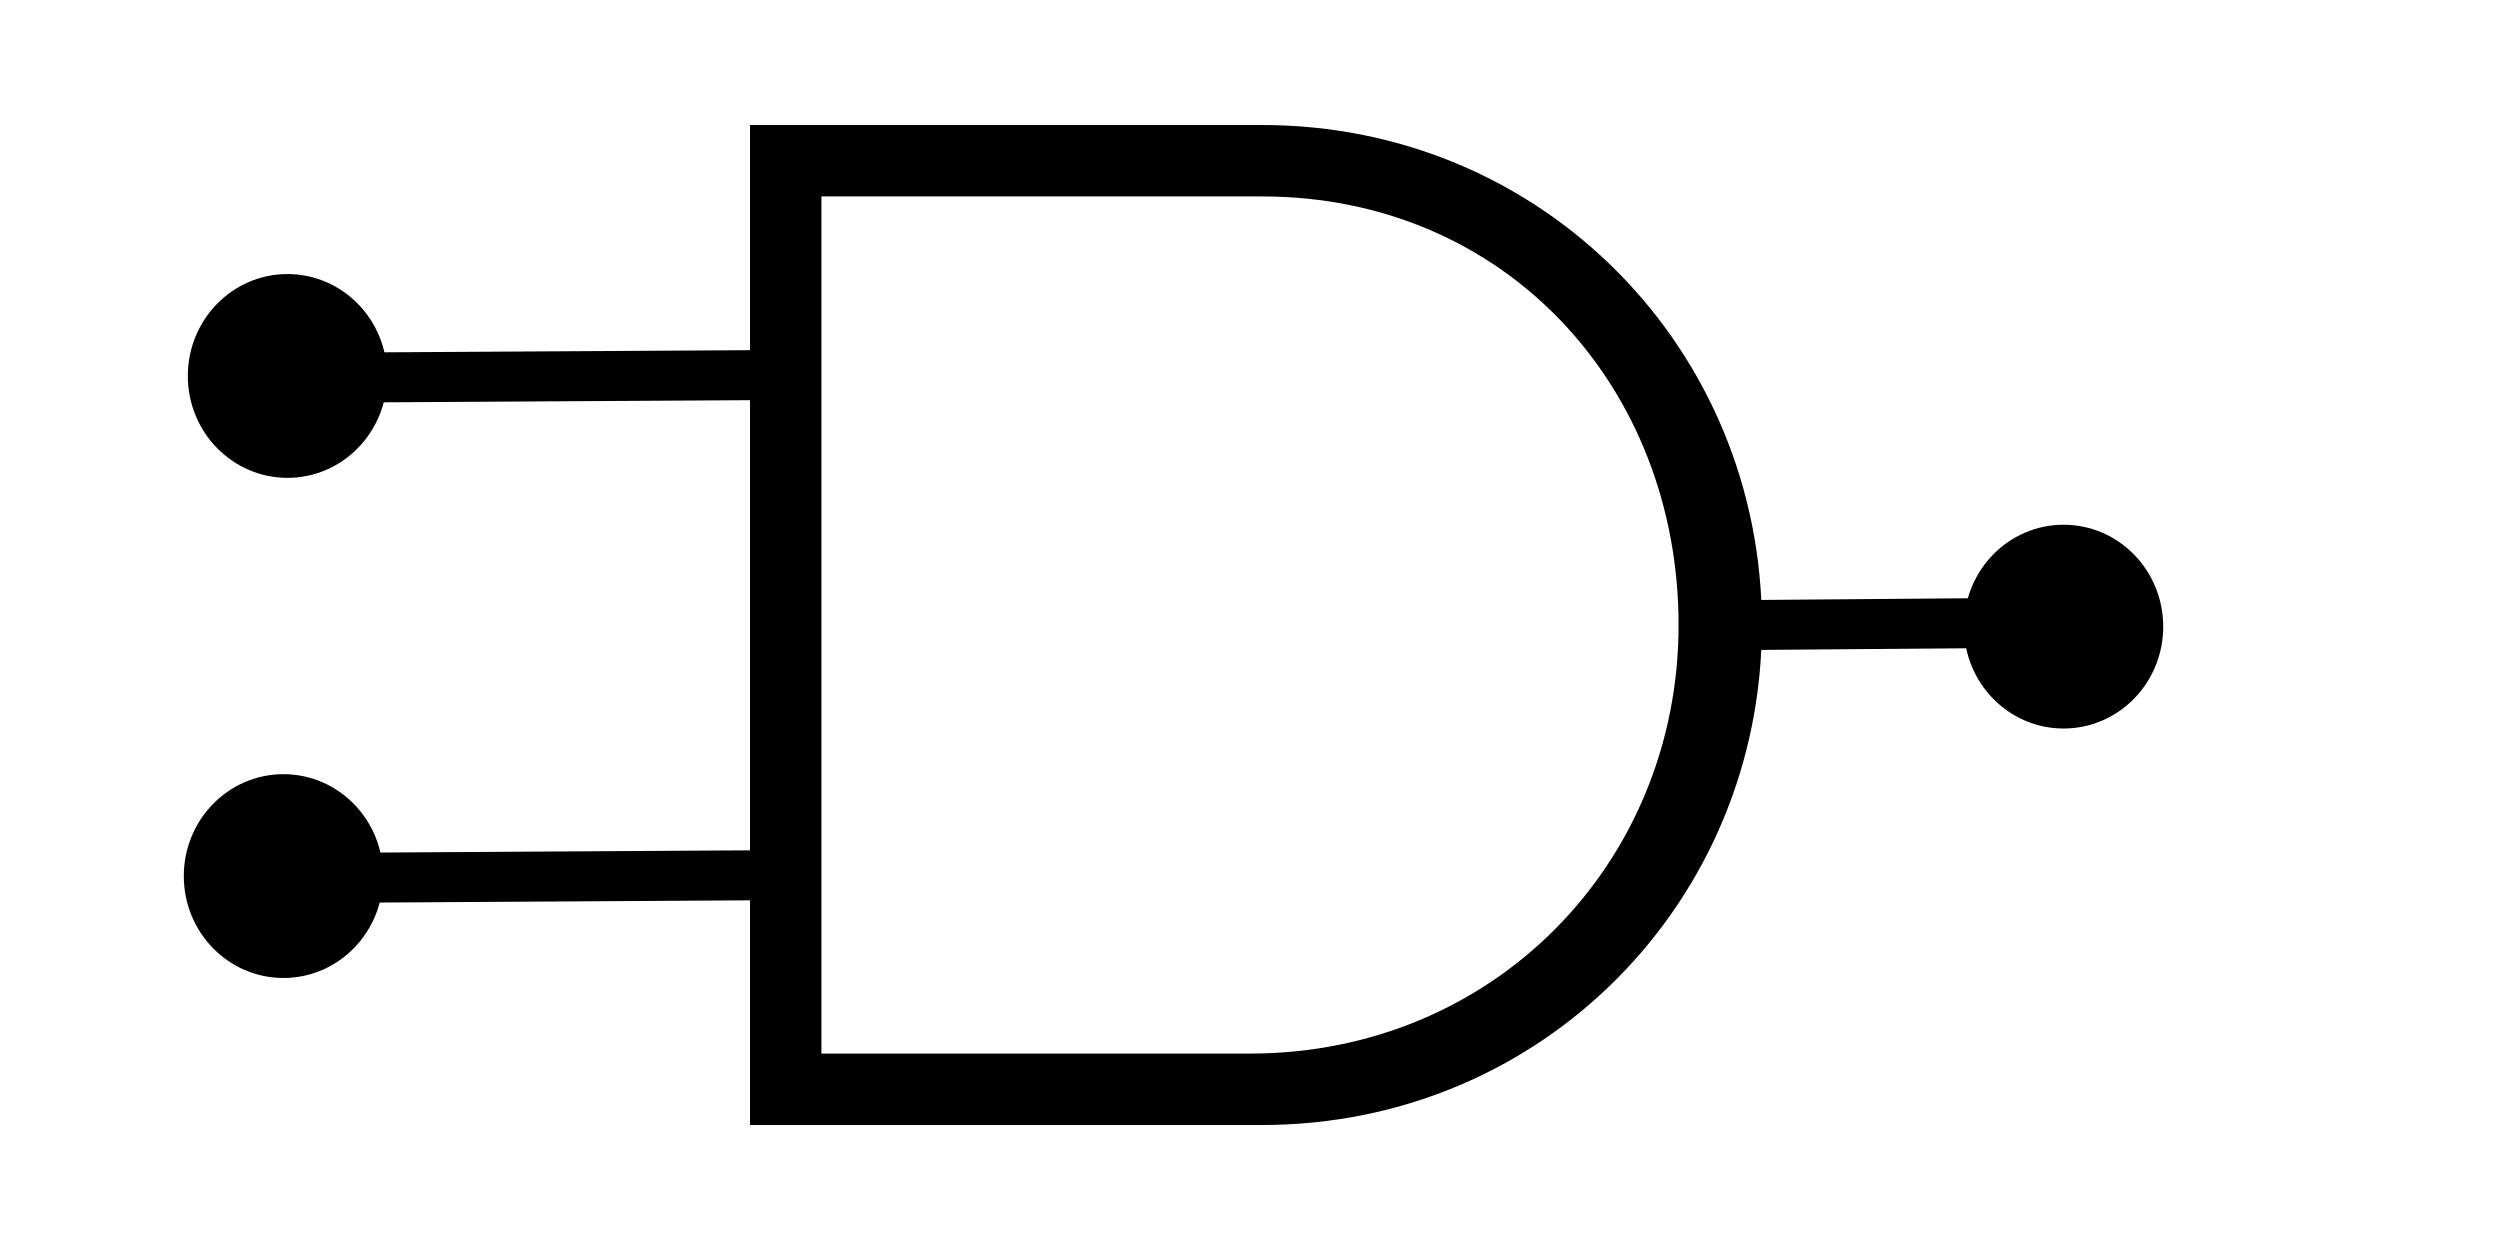
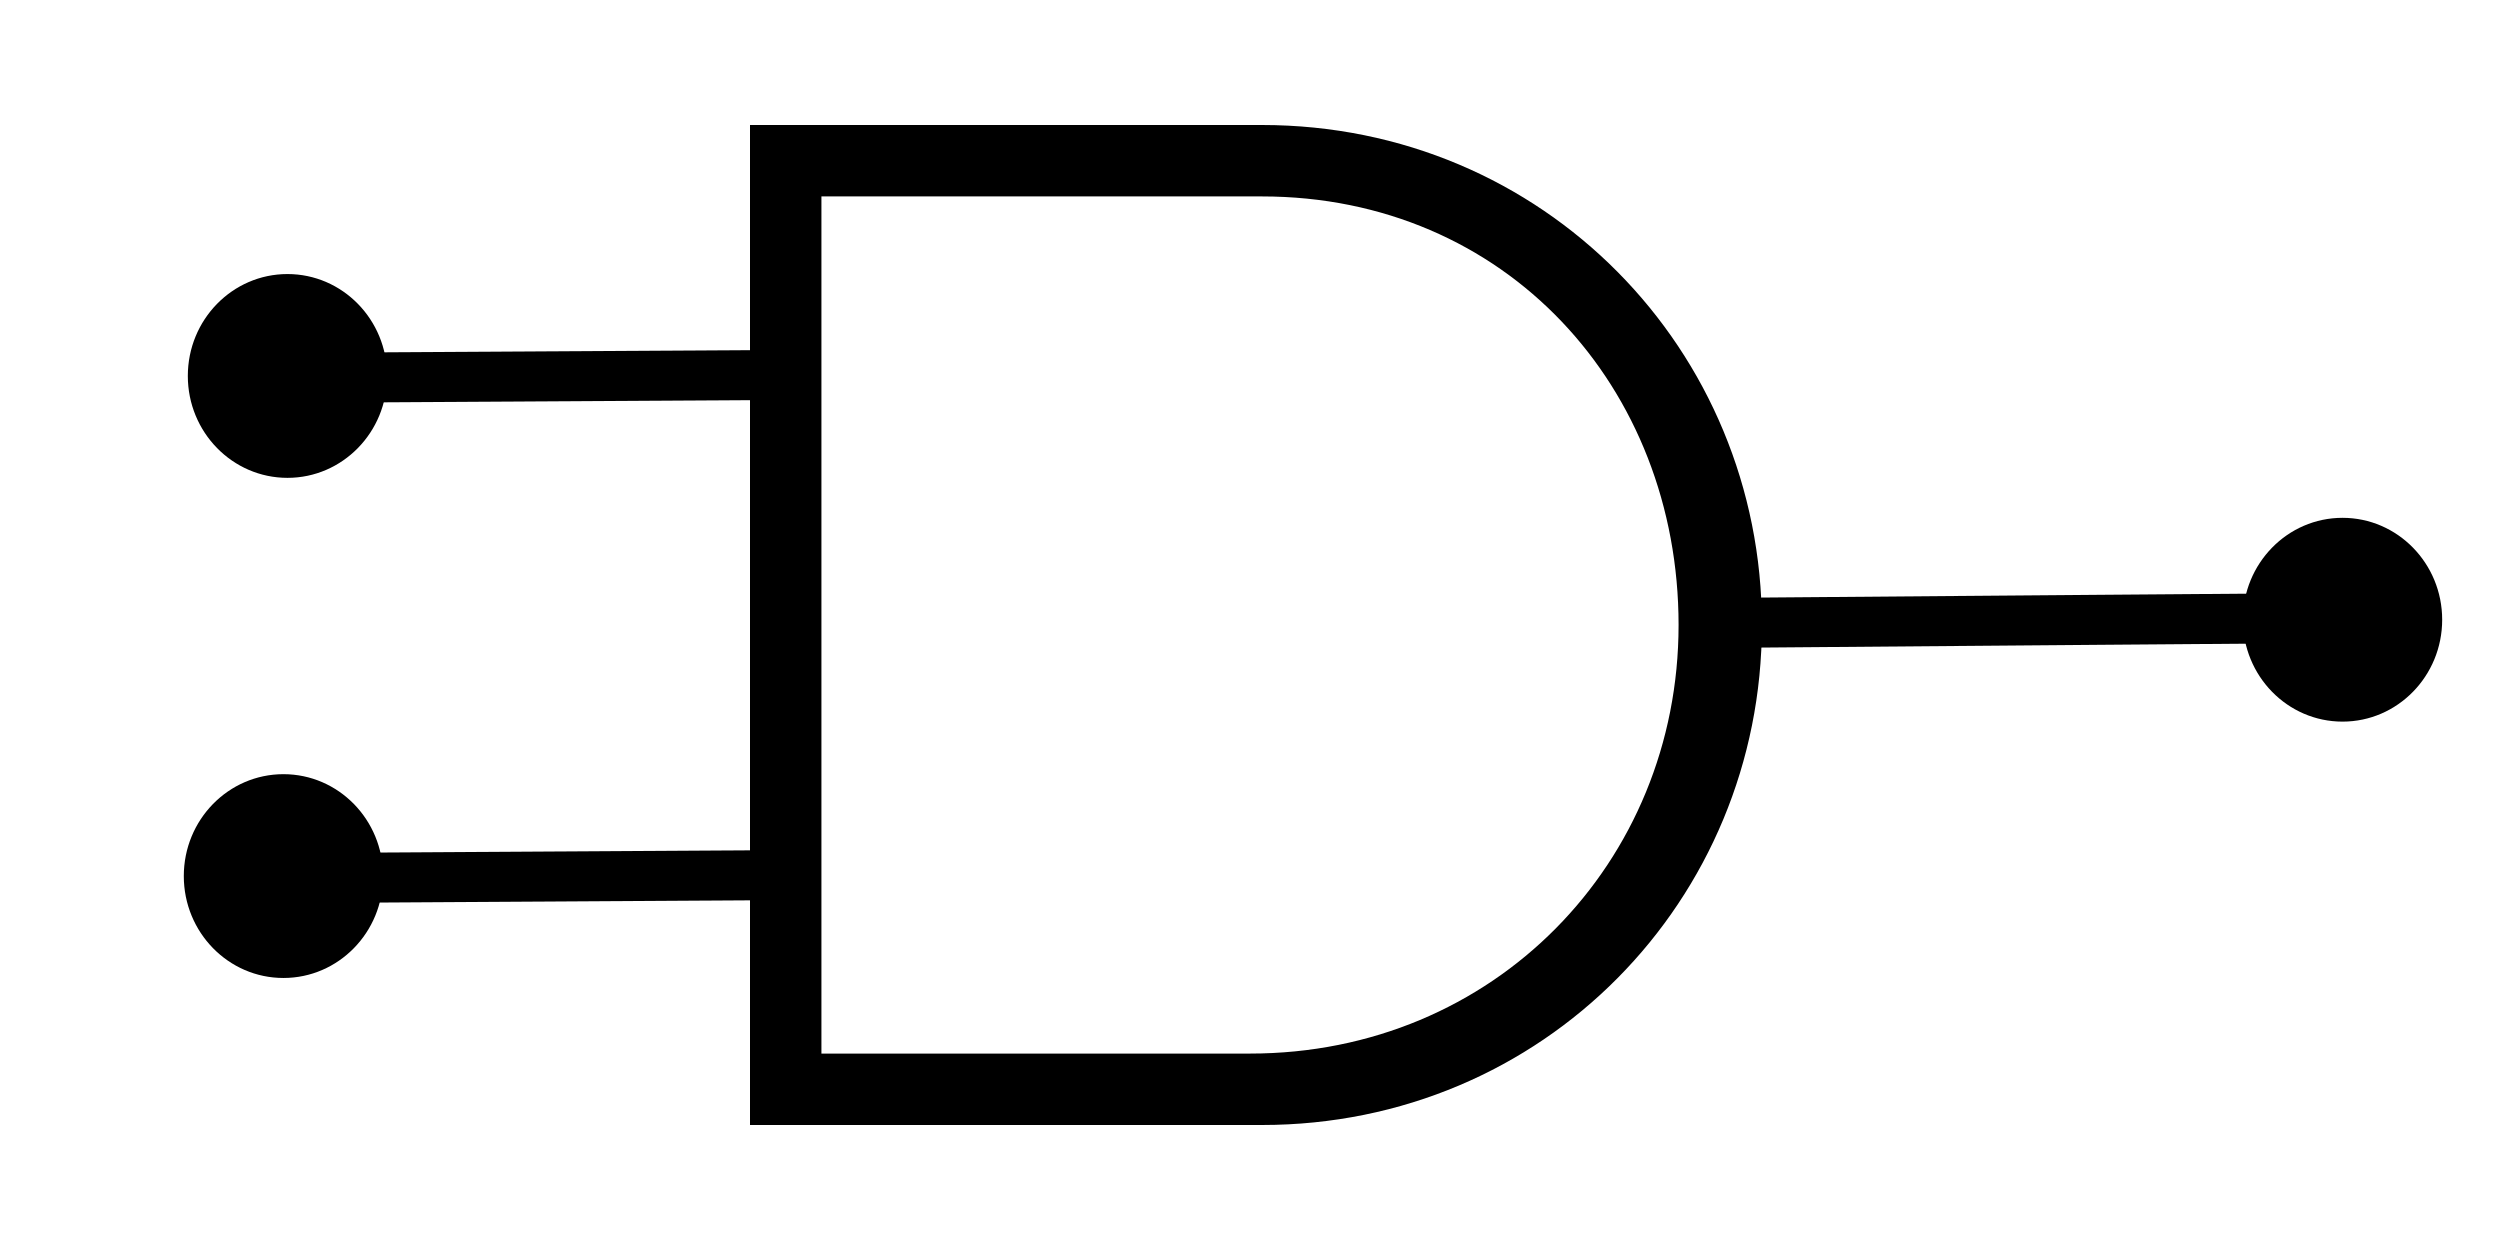
<svg xmlns="http://www.w3.org/2000/svg" width="100" height="50" version="1.1" id="svg69">
  <defs id="defs73" />
-   <path fill="none" stroke="#000000" stroke-width="2" d="M 70,25 85.662,24.873 M 31,15 9.289,15.127 M 32,35 10.784,35.127 v 0" id="path65" />
+   <path fill="none" stroke="#000000" stroke-width="2" d="m 69.825,24.908 13.006,-0.106 1.084,-0.009 9.502,-0.074 M 31,15 9.289,15.127 M 32,35 10.784,35.127 v 0" id="path65" />
  <path d="M30 5V45H50.476c11.268 0 20-9 20-20s-8.732-20-20-20H30zm2.857 2.857H50.476c9.761 0 16.667 7.64 16.667 17.143 0 9.503-7.382 17.143-17.143 17.143H32.857V7.857z" id="path67" />
  <ellipse style="fill:#000000;fill-opacity:1;fill-rule:evenodd" id="path177" cx="11.499" cy="15.038" rx="3.986" ry="4.076" />
  <ellipse style="fill:#000000;fill-opacity:1;fill-rule:evenodd" id="path177-3" cx="11.338" cy="35.043" rx="3.986" ry="4.076" />
-   <ellipse style="fill:#000000;fill-opacity:1;fill-rule:evenodd" id="path177-3-6" cx="82.543" cy="25.065" rx="3.986" ry="4.076" />
+   <ellipse style="fill:#000000;fill-opacity:1;fill-rule:evenodd" id="path177-3-6" cx="93.701" cy="24.789" rx="3.986" ry="4.076" />
  <path id="path1905" d="M 9.289,15.127 31,15 Z M 5,35 h 27 z" />
</svg>
